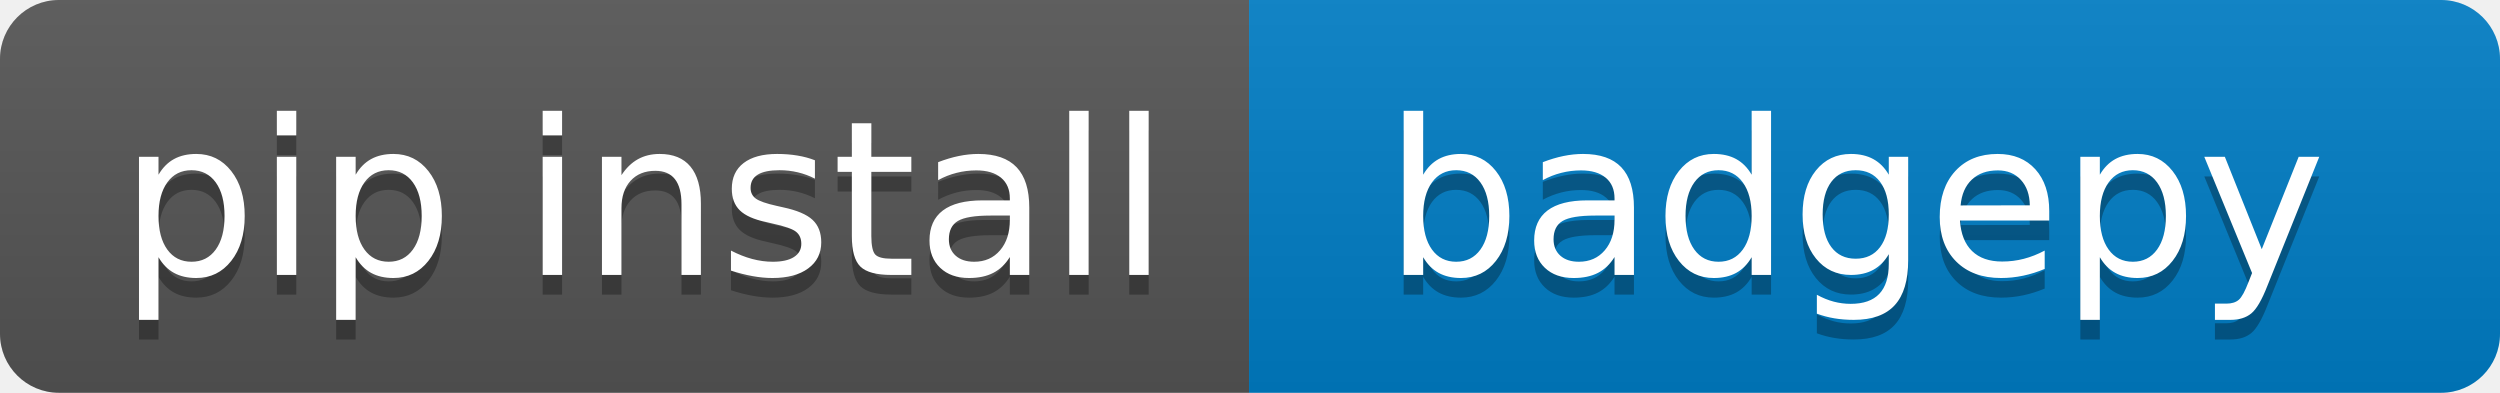
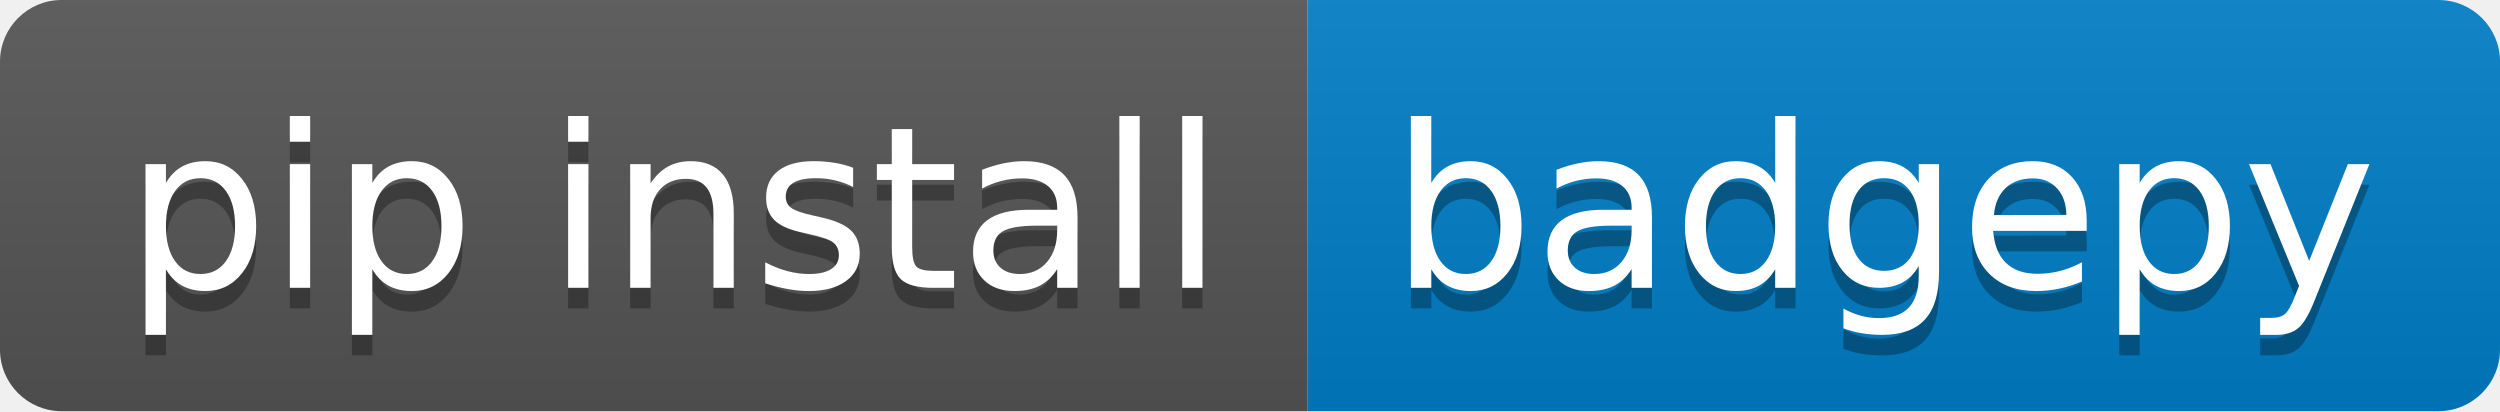
- <svg xmlns="http://www.w3.org/2000/svg" xmlns:xlink="http://www.w3.org/1999/xlink" width="127.3" height="20">
+ <svg xmlns="http://www.w3.org/2000/svg" xmlns:xlink="http://www.w3.org/1999/xlink" width="121.6" height="20">
  <linearGradient id="smooth" x2="0" y2="100%">
    <stop offset="0" stop-color="#bbb" stop-opacity=".1" />
    <stop offset="1" stop-opacity=".1" />
  </linearGradient>
  <clipPath id="round">
-     <rect width="127.3" height="20" rx="3" fill="#fff" />
+     <rect width="121.6" height="20" rx="3" fill="#fff" />
  </clipPath>
  <g clip-path="url(#round)">
    <rect width="63.6" height="20" fill="#555" />
-     <rect x="63.6" width="63.7" height="20" fill="#007ec6" />
-     <rect width="127.3" height="20" fill="url(#smooth)" />
+     <rect x="63.6" width="58.0" height="20" fill="#007ec6" />
+     <rect width="121.6" height="20" fill="url(#smooth)" />
  </g>
  <g fill="#fff" text-anchor="middle" font-family="DejaVu Sans,Verdana,Geneva,sans-serif" font-size="110">
    <text x="328.0" y="150" fill="#010101" fill-opacity=".3" transform="scale(0.1)" textLength="536.0" lengthAdjust="spacing">pip install</text>
    <text x="328.0" y="140" transform="scale(0.1)" textLength="536.0" lengthAdjust="spacing">pip install</text>
-     <text x="944.5" y="150" fill="#010101" fill-opacity=".3" transform="scale(0.1)" textLength="537.0" lengthAdjust="spacing">badgepy</text>
-     <text x="944.5" y="140" transform="scale(0.1)" textLength="537.0" lengthAdjust="spacing">badgepy</text>
+     <text x="916.0" y="150" fill="#010101" fill-opacity=".3" transform="scale(0.1)" textLength="480.0" lengthAdjust="spacing">badgepy</text>
+     <text x="916.0" y="140" transform="scale(0.1)" textLength="480.0" lengthAdjust="spacing">badgepy</text>
    <a xlink:href="https://pip.pypa.io/en/stable/installing/">
      <rect width="63.6" height="20" fill="rgba(0,0,0,0)" />
    </a>
    <a xlink:href="https://pypi.org/project/badgepy/">
-       <rect x="63.6" width="63.7" height="20" fill="rgba(0,0,0,0)" />
+       <rect x="63.6" width="58.0" height="20" fill="rgba(0,0,0,0)" />
    </a>
  </g>
</svg>
